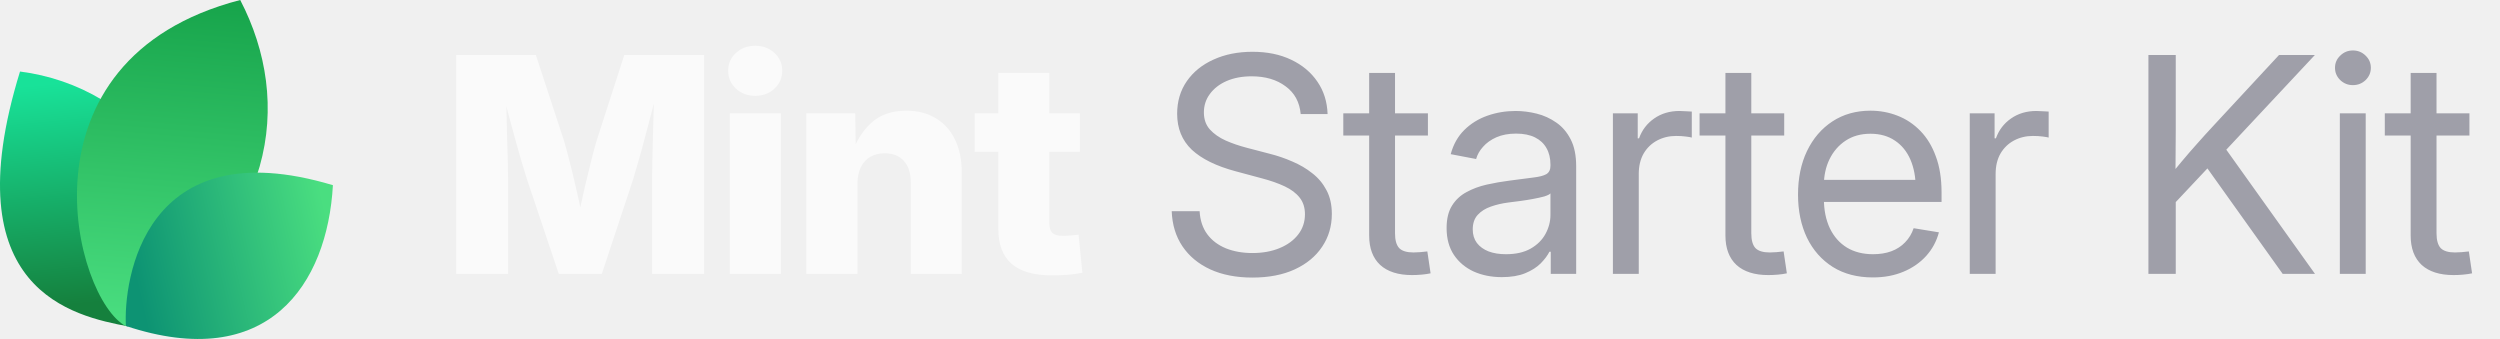
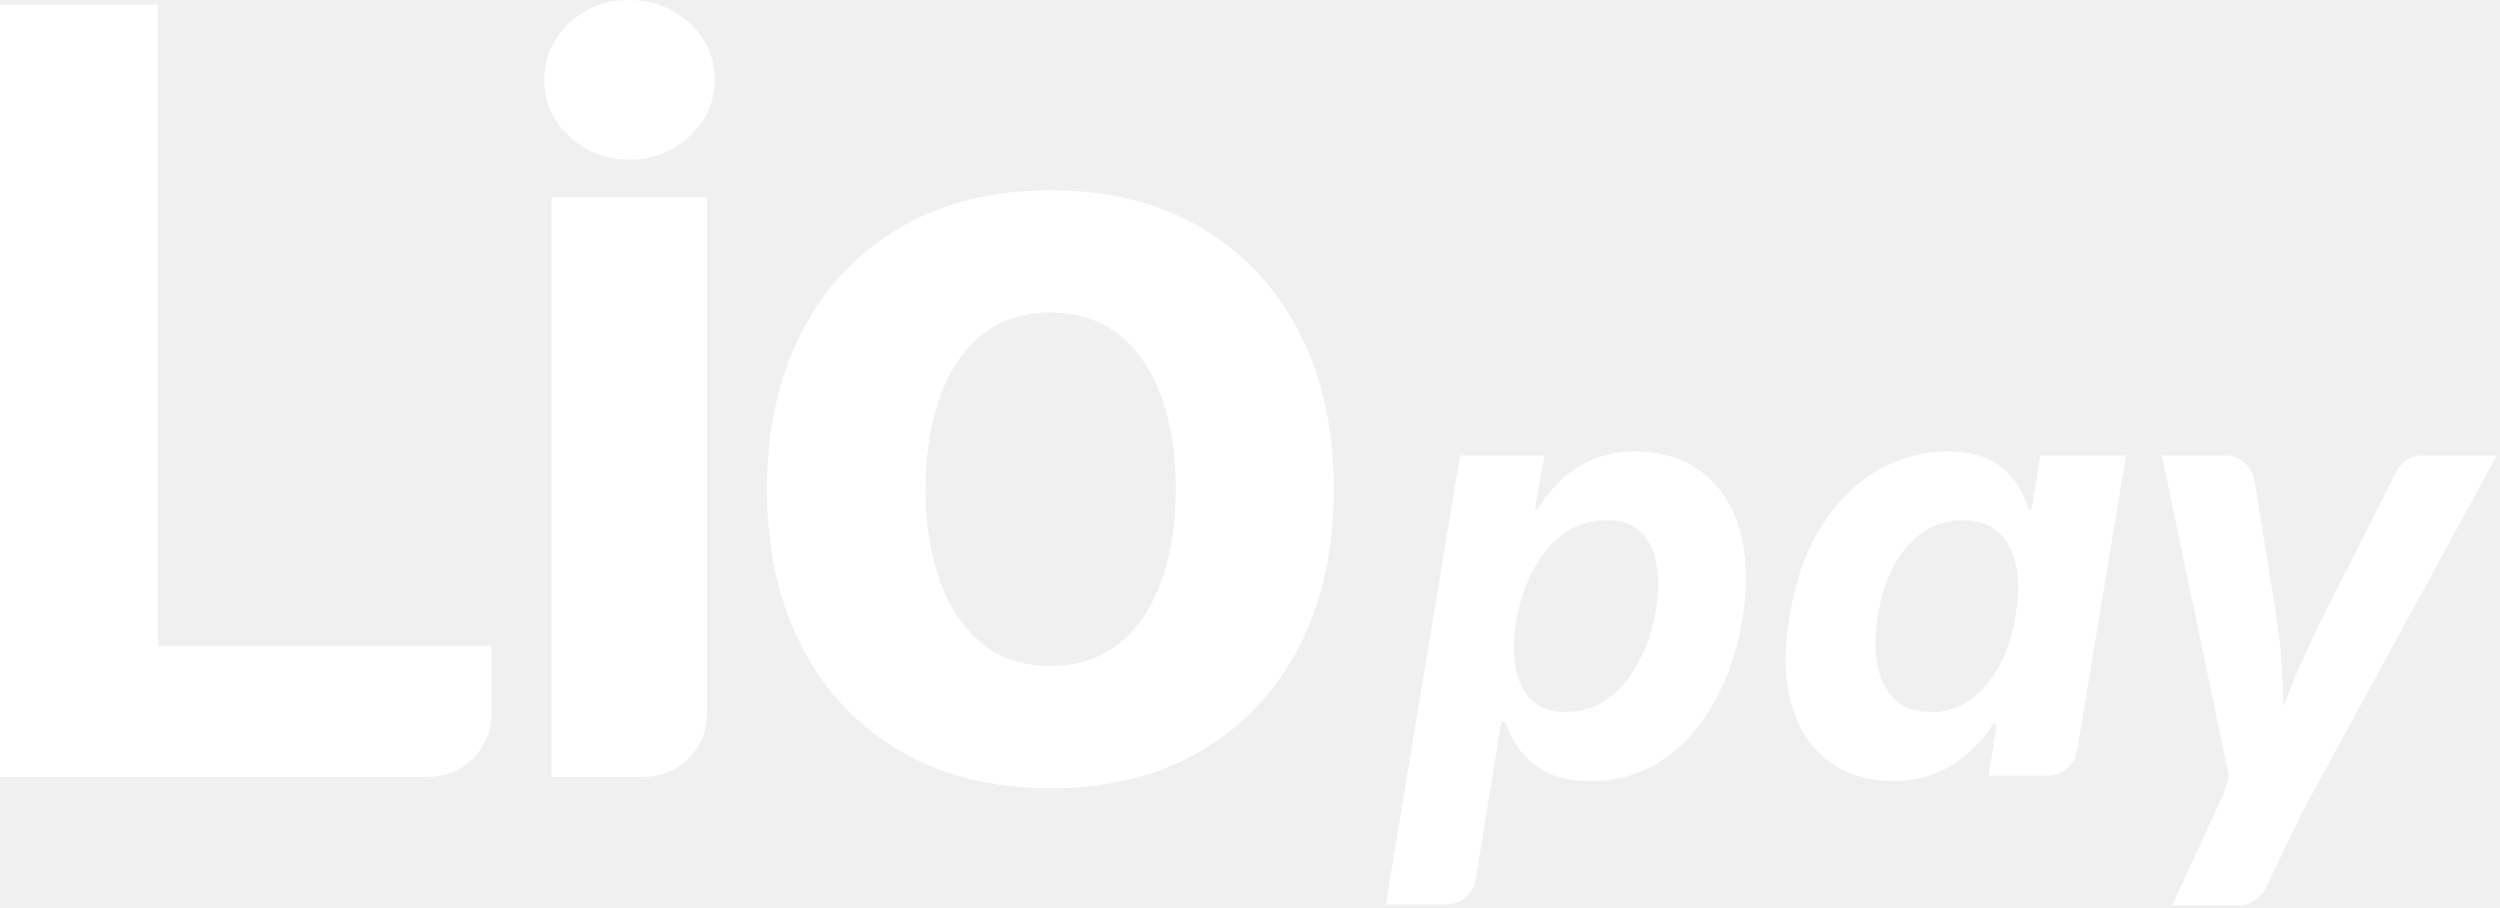
- <svg xmlns="http://www.w3.org/2000/svg" width="177" height="24" viewBox="0 0 177 24" fill="none">
-   <path d="M9.061 23.108C5.268 22.377 -3.391 20.627 1.417 5.064C9.634 6.099 16.973 14.064 9.061 23.108Z" fill="url(#paint0_linear_17557_2145)" />
-   <path d="M8.919 23.094C5.276 21.222 0.784 4.209 17.007 0C20.757 7.193 19.621 16.545 8.919 23.094Z" fill="url(#paint1_linear_17557_2145)" />
-   <path d="M8.914 23.079C8.735 19.882 10.159 9.085 23.57 13.111C23.181 20.123 18.984 26.418 8.914 23.079Z" fill="url(#paint2_linear_17557_2145)" />
-   <path d="M32.301 19.392V3.894H37.938L39.925 9.948C40.036 10.315 40.164 10.787 40.31 11.362C40.462 11.938 40.611 12.552 40.757 13.204C40.91 13.855 41.048 14.483 41.173 15.086C41.305 15.682 41.412 16.192 41.495 16.615H40.695C40.771 16.192 40.871 15.682 40.996 15.086C41.128 14.49 41.267 13.866 41.412 13.214C41.565 12.562 41.714 11.948 41.86 11.373C42.005 10.79 42.133 10.315 42.244 9.948L44.2 3.894H49.848V19.392H46.166V12.704C46.166 12.357 46.173 11.917 46.187 11.383C46.2 10.849 46.214 10.27 46.228 9.646C46.249 9.022 46.266 8.391 46.28 7.753C46.301 7.115 46.311 6.519 46.311 5.964H46.623C46.485 6.561 46.332 7.181 46.166 7.826C45.999 8.471 45.833 9.102 45.666 9.719C45.507 10.336 45.351 10.901 45.198 11.414C45.053 11.928 44.928 12.357 44.824 12.704L42.608 19.392H39.561L37.314 12.704C37.203 12.357 37.072 11.928 36.919 11.414C36.773 10.901 36.614 10.34 36.441 9.729C36.274 9.112 36.104 8.481 35.931 7.836C35.764 7.192 35.608 6.567 35.463 5.964H35.827C35.834 6.512 35.844 7.105 35.858 7.743C35.872 8.374 35.886 9.005 35.9 9.636C35.92 10.26 35.938 10.839 35.952 11.373C35.965 11.907 35.972 12.351 35.972 12.704V19.392H32.301ZM51.668 19.392V8.024H55.288V19.392H51.668ZM53.468 6.786C52.927 6.786 52.473 6.616 52.105 6.276C51.738 5.93 51.554 5.507 51.554 5.007C51.554 4.508 51.738 4.088 52.105 3.749C52.473 3.409 52.927 3.239 53.468 3.239C54.009 3.239 54.463 3.409 54.83 3.749C55.198 4.082 55.382 4.501 55.382 5.007C55.382 5.507 55.198 5.93 54.83 6.276C54.463 6.616 54.009 6.786 53.468 6.786ZM60.708 13.027V19.392H57.088V8.024H60.551L60.593 10.967H60.281C60.593 10.024 61.061 9.268 61.685 8.7C62.309 8.124 63.138 7.836 64.171 7.836C64.975 7.836 65.672 8.017 66.262 8.377C66.851 8.731 67.302 9.234 67.614 9.885C67.933 10.537 68.092 11.307 68.092 12.194V19.392H64.483V12.912C64.483 12.26 64.32 11.754 63.994 11.394C63.675 11.033 63.221 10.853 62.632 10.853C62.25 10.853 61.914 10.936 61.623 11.102C61.332 11.269 61.106 11.515 60.947 11.841C60.787 12.16 60.708 12.555 60.708 13.027ZM76.456 8.024V10.749H69.008V8.024H76.456ZM70.683 5.163H74.292V15.783C74.292 16.102 74.361 16.334 74.5 16.48C74.646 16.625 74.899 16.698 75.259 16.698C75.405 16.698 75.596 16.688 75.831 16.667C76.074 16.646 76.251 16.629 76.362 16.615L76.632 19.309C76.313 19.378 75.963 19.427 75.582 19.455C75.207 19.482 74.836 19.496 74.469 19.496C73.2 19.496 72.25 19.222 71.619 18.674C70.995 18.127 70.683 17.308 70.683 16.22V5.163Z" fill="#FAFAFA" />
-   <path d="M88.667 19.652C87.523 19.652 86.528 19.458 85.682 19.07C84.843 18.681 84.188 18.137 83.716 17.437C83.245 16.736 82.992 15.908 82.957 14.951H84.933C84.968 15.596 85.148 16.14 85.474 16.584C85.8 17.021 86.24 17.354 86.795 17.582C87.35 17.804 87.974 17.915 88.667 17.915C89.388 17.915 90.026 17.801 90.581 17.572C91.143 17.343 91.583 17.024 91.902 16.615C92.228 16.199 92.391 15.717 92.391 15.169C92.391 14.698 92.266 14.306 92.017 13.994C91.767 13.675 91.413 13.408 90.956 13.193C90.498 12.978 89.954 12.787 89.323 12.621L87.502 12.132C86.123 11.765 85.082 11.255 84.382 10.603C83.689 9.944 83.342 9.095 83.342 8.055C83.342 7.174 83.571 6.404 84.028 5.746C84.486 5.087 85.117 4.577 85.921 4.217C86.726 3.849 87.645 3.666 88.678 3.666C89.718 3.666 90.63 3.853 91.413 4.227C92.204 4.602 92.824 5.122 93.275 5.787C93.726 6.446 93.965 7.209 93.993 8.076H92.089C92.013 7.23 91.656 6.574 91.018 6.11C90.387 5.638 89.586 5.403 88.615 5.403C87.95 5.403 87.36 5.513 86.847 5.735C86.341 5.957 85.946 6.262 85.661 6.651C85.377 7.032 85.235 7.469 85.235 7.961C85.235 8.447 85.377 8.849 85.661 9.168C85.946 9.48 86.317 9.74 86.774 9.948C87.232 10.149 87.724 10.319 88.251 10.457L89.884 10.884C90.439 11.023 90.977 11.206 91.496 11.435C92.023 11.657 92.495 11.934 92.911 12.267C93.334 12.593 93.67 12.995 93.92 13.474C94.17 13.945 94.294 14.504 94.294 15.149C94.294 16.015 94.066 16.788 93.608 17.468C93.157 18.148 92.512 18.681 91.673 19.07C90.834 19.458 89.832 19.652 88.667 19.652ZM101.097 8.024V9.594H95.106V8.024H101.097ZM96.937 5.163H98.767V16.521C98.767 17 98.865 17.347 99.059 17.562C99.26 17.77 99.6 17.874 100.078 17.874C100.21 17.874 100.366 17.867 100.546 17.853C100.733 17.832 100.903 17.815 101.056 17.801L101.285 19.351C101.097 19.392 100.886 19.423 100.65 19.444C100.414 19.465 100.189 19.475 99.974 19.475C98.996 19.475 98.244 19.236 97.717 18.758C97.197 18.272 96.937 17.579 96.937 16.677V5.163ZM106.33 19.621C105.595 19.621 104.932 19.489 104.343 19.226C103.754 18.955 103.285 18.564 102.939 18.05C102.592 17.53 102.419 16.896 102.419 16.147C102.419 15.495 102.547 14.965 102.804 14.556C103.06 14.146 103.403 13.828 103.833 13.599C104.263 13.363 104.742 13.186 105.269 13.068C105.796 12.95 106.333 12.857 106.881 12.787C107.574 12.69 108.132 12.617 108.555 12.569C108.978 12.52 109.287 12.441 109.481 12.33C109.675 12.212 109.772 12.014 109.772 11.737V11.654C109.772 11.203 109.679 10.815 109.492 10.489C109.311 10.163 109.041 9.91 108.68 9.729C108.32 9.549 107.872 9.459 107.338 9.459C106.805 9.459 106.34 9.546 105.945 9.719C105.556 9.892 105.241 10.118 104.998 10.395C104.755 10.665 104.593 10.953 104.509 11.258L102.71 10.915C102.897 10.222 103.22 9.65 103.677 9.199C104.135 8.748 104.679 8.412 105.31 8.19C105.941 7.968 106.607 7.857 107.307 7.857C107.8 7.857 108.295 7.92 108.795 8.044C109.301 8.169 109.765 8.381 110.188 8.679C110.611 8.97 110.951 9.369 111.208 9.875C111.464 10.374 111.593 11.005 111.593 11.768V19.392H109.793V17.822H109.7C109.568 18.085 109.363 18.359 109.086 18.643C108.809 18.921 108.444 19.153 107.994 19.34C107.543 19.527 106.988 19.621 106.33 19.621ZM106.621 17.998C107.321 17.998 107.904 17.867 108.368 17.603C108.84 17.333 109.19 16.986 109.419 16.563C109.654 16.133 109.772 15.682 109.772 15.211V13.692C109.703 13.769 109.554 13.841 109.325 13.911C109.096 13.973 108.829 14.032 108.524 14.088C108.226 14.143 107.921 14.192 107.609 14.233C107.304 14.275 107.033 14.309 106.798 14.337C106.354 14.393 105.938 14.49 105.549 14.628C105.168 14.76 104.86 14.954 104.624 15.211C104.388 15.467 104.27 15.811 104.27 16.241C104.27 16.615 104.367 16.934 104.561 17.198C104.762 17.461 105.04 17.662 105.393 17.801C105.747 17.933 106.156 17.998 106.621 17.998ZM114.193 19.392V8.024H115.951V9.792H116.045C116.253 9.209 116.61 8.741 117.116 8.388C117.622 8.034 118.219 7.857 118.905 7.857C119.058 7.857 119.217 7.864 119.384 7.878C119.55 7.885 119.682 7.892 119.779 7.899V9.74C119.716 9.719 119.578 9.695 119.363 9.667C119.155 9.639 118.922 9.625 118.666 9.625C118.174 9.625 117.726 9.733 117.324 9.948C116.922 10.163 116.603 10.471 116.367 10.874C116.138 11.276 116.024 11.758 116.024 12.319V19.392H114.193ZM126.322 8.024V9.594H120.33V8.024H126.322ZM122.161 5.163H123.992V16.521C123.992 17 124.089 17.347 124.283 17.562C124.484 17.77 124.824 17.874 125.302 17.874C125.434 17.874 125.59 17.867 125.77 17.853C125.958 17.832 126.127 17.815 126.28 17.801L126.509 19.351C126.322 19.392 126.11 19.423 125.874 19.444C125.639 19.465 125.413 19.475 125.198 19.475C124.221 19.475 123.468 19.236 122.941 18.758C122.421 18.272 122.161 17.579 122.161 16.677V5.163ZM132.604 19.642C131.502 19.642 130.555 19.396 129.765 18.903C128.974 18.404 128.364 17.714 127.934 16.834C127.511 15.946 127.3 14.927 127.3 13.775C127.3 12.611 127.511 11.584 127.934 10.697C128.364 9.802 128.964 9.102 129.734 8.596C130.51 8.089 131.408 7.836 132.428 7.836C133.1 7.836 133.738 7.954 134.341 8.19C134.952 8.426 135.489 8.783 135.954 9.261C136.425 9.74 136.793 10.343 137.056 11.071C137.327 11.792 137.462 12.645 137.462 13.63V14.296H128.433V12.735H136.463L135.631 13.297C135.631 12.541 135.506 11.876 135.257 11.3C135.007 10.725 134.643 10.277 134.165 9.958C133.686 9.632 133.107 9.469 132.428 9.469C131.748 9.469 131.162 9.632 130.67 9.958C130.177 10.284 129.796 10.725 129.526 11.279C129.262 11.827 129.13 12.441 129.13 13.12V14.046C129.13 14.864 129.273 15.572 129.557 16.168C129.841 16.757 130.243 17.211 130.763 17.53C131.283 17.842 131.901 17.998 132.615 17.998C133.093 17.998 133.523 17.929 133.905 17.79C134.293 17.645 134.619 17.433 134.882 17.156C135.153 16.879 135.354 16.546 135.486 16.157L137.275 16.449C137.108 17.08 136.81 17.634 136.38 18.113C135.95 18.591 135.413 18.966 134.768 19.236C134.123 19.507 133.402 19.642 132.604 19.642ZM139.459 19.392V8.024H141.217V9.792H141.311C141.519 9.209 141.876 8.741 142.382 8.388C142.888 8.034 143.485 7.857 144.171 7.857C144.324 7.857 144.483 7.864 144.649 7.878C144.816 7.885 144.948 7.892 145.045 7.899V9.74C144.982 9.719 144.844 9.695 144.629 9.667C144.421 9.639 144.188 9.625 143.932 9.625C143.439 9.625 142.992 9.733 142.59 9.948C142.188 10.163 141.869 10.471 141.633 10.874C141.404 11.276 141.29 11.758 141.29 12.319V19.392H139.459ZM153.429 14.961V12.715C153.783 12.257 154.136 11.82 154.49 11.404C154.844 10.981 155.204 10.565 155.572 10.156C155.939 9.74 156.314 9.327 156.695 8.918L161.355 3.894H163.893L157.277 10.967H157.184L153.429 14.961ZM152.108 19.392V3.894H154.043V9.241L154.022 12.559L154.043 13.505V19.392H152.108ZM161.615 19.392L155.967 11.477L157.173 9.969L163.903 19.392H161.615ZM165.661 19.392V8.024H167.492V19.392H165.661ZM166.587 6.027C166.24 6.027 165.942 5.909 165.692 5.673C165.443 5.43 165.318 5.139 165.318 4.799C165.318 4.459 165.443 4.172 165.692 3.936C165.942 3.693 166.24 3.572 166.587 3.572C166.934 3.572 167.232 3.693 167.482 3.936C167.731 4.172 167.856 4.459 167.856 4.799C167.856 5.139 167.731 5.43 167.482 5.673C167.232 5.909 166.934 6.027 166.587 6.027ZM174.836 8.024V9.594H168.844V8.024H174.836ZM170.675 5.163H172.506V16.521C172.506 17 172.603 17.347 172.797 17.562C172.998 17.77 173.338 17.874 173.816 17.874C173.948 17.874 174.104 17.867 174.284 17.853C174.472 17.832 174.641 17.815 174.794 17.801L175.023 19.351C174.836 19.392 174.624 19.423 174.388 19.444C174.153 19.465 173.927 19.475 173.712 19.475C172.735 19.475 171.982 19.236 171.455 18.758C170.935 18.272 170.675 17.579 170.675 16.677V5.163Z" fill="#9F9FA9" />
+ <svg xmlns="http://www.w3.org/2000/svg" width="537" height="195" viewBox="0 0 537 195" fill="none">
+   <g clip-path="url(#clip0_1_33)">
+     <path d="M336.313 152.94C339.717 152.94 342.668 152.046 345.17 150.23C347.673 148.427 349.741 146.119 351.381 143.292C353.022 140.452 354.228 137.444 355.012 134.242C355.79 131.051 356.18 128.03 356.18 125.203C356.18 121.104 355.278 117.836 353.469 115.399C351.666 112.962 348.878 111.742 345.112 111.742C341.83 111.742 338.945 112.572 336.469 114.232C333.985 115.892 331.917 118.083 330.257 120.807C328.597 123.543 327.333 126.512 326.477 129.728C325.614 132.944 325.18 136.134 325.18 139.286C325.18 143.512 326.126 146.846 328.014 149.283C329.894 151.722 332.662 152.94 336.313 152.94ZM297.665 194.27L313.62 97.84H331.761L329.673 109.395H330.225C331.373 107.515 332.877 105.608 334.744 103.676C336.612 101.758 338.92 100.162 341.662 98.891C344.412 97.62 347.628 96.972 351.317 96.972C355.868 96.972 359.921 97.996 363.468 100.019C367.014 102.055 369.821 105.09 371.889 109.123C373.958 113.168 374.996 118.174 374.996 124.166C374.996 129.08 374.308 134.099 372.933 139.195C371.565 144.304 369.49 149.011 366.722 153.316C363.96 157.622 360.485 161.096 356.302 163.768C352.121 166.427 347.2 167.763 341.538 167.763C337.649 167.763 334.458 167.088 331.976 165.739C329.498 164.378 327.58 162.718 326.23 160.747C324.876 158.788 323.909 156.883 323.338 155.028H322.477L316.988 188.863C316.482 191.98 313.79 194.27 310.633 194.27H297.665Z" fill="white" />
+     <path d="M414.722 152.94C417.879 152.94 420.7 152.071 423.183 150.334C425.66 148.583 427.742 146.171 429.42 143.072C431.106 139.972 432.274 136.38 432.928 132.283C433.622 128.095 433.655 124.463 433.019 121.39C432.383 118.316 431.106 115.944 429.174 114.258C427.248 112.586 424.707 111.742 421.55 111.742C418.314 111.742 415.442 112.624 412.939 114.387C410.442 116.151 408.38 118.563 406.759 121.636C405.139 124.71 404.004 128.263 403.35 132.283C402.688 136.303 402.668 139.868 403.284 142.982C403.9 146.094 405.158 148.531 407.071 150.295C408.976 152.059 411.526 152.94 414.722 152.94ZM406.546 167.763C401.294 167.763 396.775 166.388 392.982 163.639C389.188 160.903 386.498 156.883 384.896 151.618C383.302 146.352 383.132 139.908 384.403 132.283C385.719 124.451 388.074 117.915 391.478 112.688C394.882 107.463 398.92 103.534 403.595 100.914C408.264 98.295 413.146 96.972 418.23 96.972C422.126 96.972 425.251 97.62 427.611 98.918C429.966 100.202 431.78 101.822 433.051 103.742C434.322 105.674 435.223 107.554 435.755 109.395H436.371L438.278 97.84H456.666L446.178 161.21C445.663 164.316 442.976 166.595 439.827 166.595H427.144L428.928 155.586H428.072C426.879 157.479 425.323 159.347 423.398 161.214C421.464 163.082 419.111 164.638 416.323 165.882C413.535 167.14 410.274 167.763 406.546 167.763Z" fill="white" />
+     <path d="M480.87 194.463H466.566L477.641 170.472L478.807 166.777L464.355 97.841H477.931C481.093 97.841 483.786 100.136 484.287 103.257L489.143 133.515C489.798 138.015 490.187 142.528 490.31 147.04C490.433 151.553 490.654 156.26 490.985 161.188H486.679C488.659 156.12 490.599 151.272 492.497 146.628C494.309 142.199 496.305 137.847 498.457 133.572L514.663 101.383C515.757 99.211 517.981 97.841 520.413 97.841H536.313L494.369 174.713L486.679 190.801C485.609 193.039 483.35 194.463 480.87 194.463Z" fill="white" />
+     <path d="M0 166.865V1.029H33.947V138.707H105.512V153.477C105.512 160.871 99.517 166.865 92.124 166.865H0Z" fill="white" />
+     <path d="M118.459 166.865V42.432H151.848V153.477C151.848 160.871 145.854 166.865 138.46 166.865H118.459ZM135.154 34.281C130.107 34.281 125.804 32.611 122.243 29.272C118.68 25.933 116.9 21.889 116.9 17.141C116.9 12.393 118.68 8.348 122.243 5.008C125.804 1.669 130.107 -0 135.154 -0C140.199 -0 144.52 1.669 148.12 5.008C151.719 8.348 153.518 12.393 153.518 17.141C153.518 21.889 151.719 25.933 148.12 29.272C144.52 32.611 140.199 34.281 135.154 34.281Z" fill="white" />
+     <path d="M225.629 143.047C231.565 143.047 236.537 141.397 240.544 138.094C244.55 134.794 247.556 130.267 249.558 124.515C251.562 118.766 252.564 112.291 252.564 105.094C252.564 97.749 251.562 91.219 249.558 85.506C247.556 79.793 244.55 75.303 240.544 72.038C236.537 68.774 231.565 67.141 225.629 67.141C219.692 67.141 214.74 68.774 210.772 72.038C206.8 75.303 203.814 79.793 201.812 85.506C199.808 91.219 198.806 97.749 198.806 105.094C198.806 112.291 199.808 118.766 201.812 124.515C203.814 130.267 206.8 134.794 210.772 138.094C214.74 141.397 219.692 143.047 225.629 143.047ZM225.629 169.314C213.164 169.314 202.368 166.625 193.241 161.245C184.116 155.866 177.084 148.371 172.15 138.762C167.214 129.154 164.748 117.969 164.748 105.206C164.748 92.295 167.214 81.037 172.15 71.426C177.084 61.818 184.116 54.323 193.241 48.943C202.368 43.565 213.164 40.874 225.629 40.874C238.168 40.874 248.982 43.565 258.073 48.943C267.161 54.323 274.173 61.818 279.109 71.426C284.042 81.037 286.51 92.295 286.51 105.206C286.51 117.969 284.042 129.154 279.109 138.762C274.173 148.371 267.161 155.866 258.073 161.245C248.982 166.625 238.168 169.314 225.629 169.314Z" fill="white" />
+   </g>
  <defs>
-     <linearGradient id="paint0_linear_17557_2145" x1="3.776" y1="5.916" x2="5.232" y2="21.559" gradientUnits="userSpaceOnUse">
-       <stop stop-color="#18E299" />
-       <stop offset="1" stop-color="#15803D" />
-     </linearGradient>
-     <linearGradient id="paint1_linear_17557_2145" x1="12.171" y1="-0.718" x2="10.19" y2="22.983" gradientUnits="userSpaceOnUse">
-       <stop stop-color="#16A34A" />
-       <stop offset="1" stop-color="#4ADE80" />
-     </linearGradient>
-     <linearGradient id="paint2_linear_17557_2145" x1="23.133" y1="15.353" x2="9.338" y2="18.52" gradientUnits="userSpaceOnUse">
-       <stop stop-color="#4ADE80" />
-       <stop offset="1" stop-color="#0D9373" />
-     </linearGradient>
+     <clipPath id="clip0_1_33">
+       <rect width="536.312" height="194.463" fill="white" />
+     </clipPath>
  </defs>
</svg>
